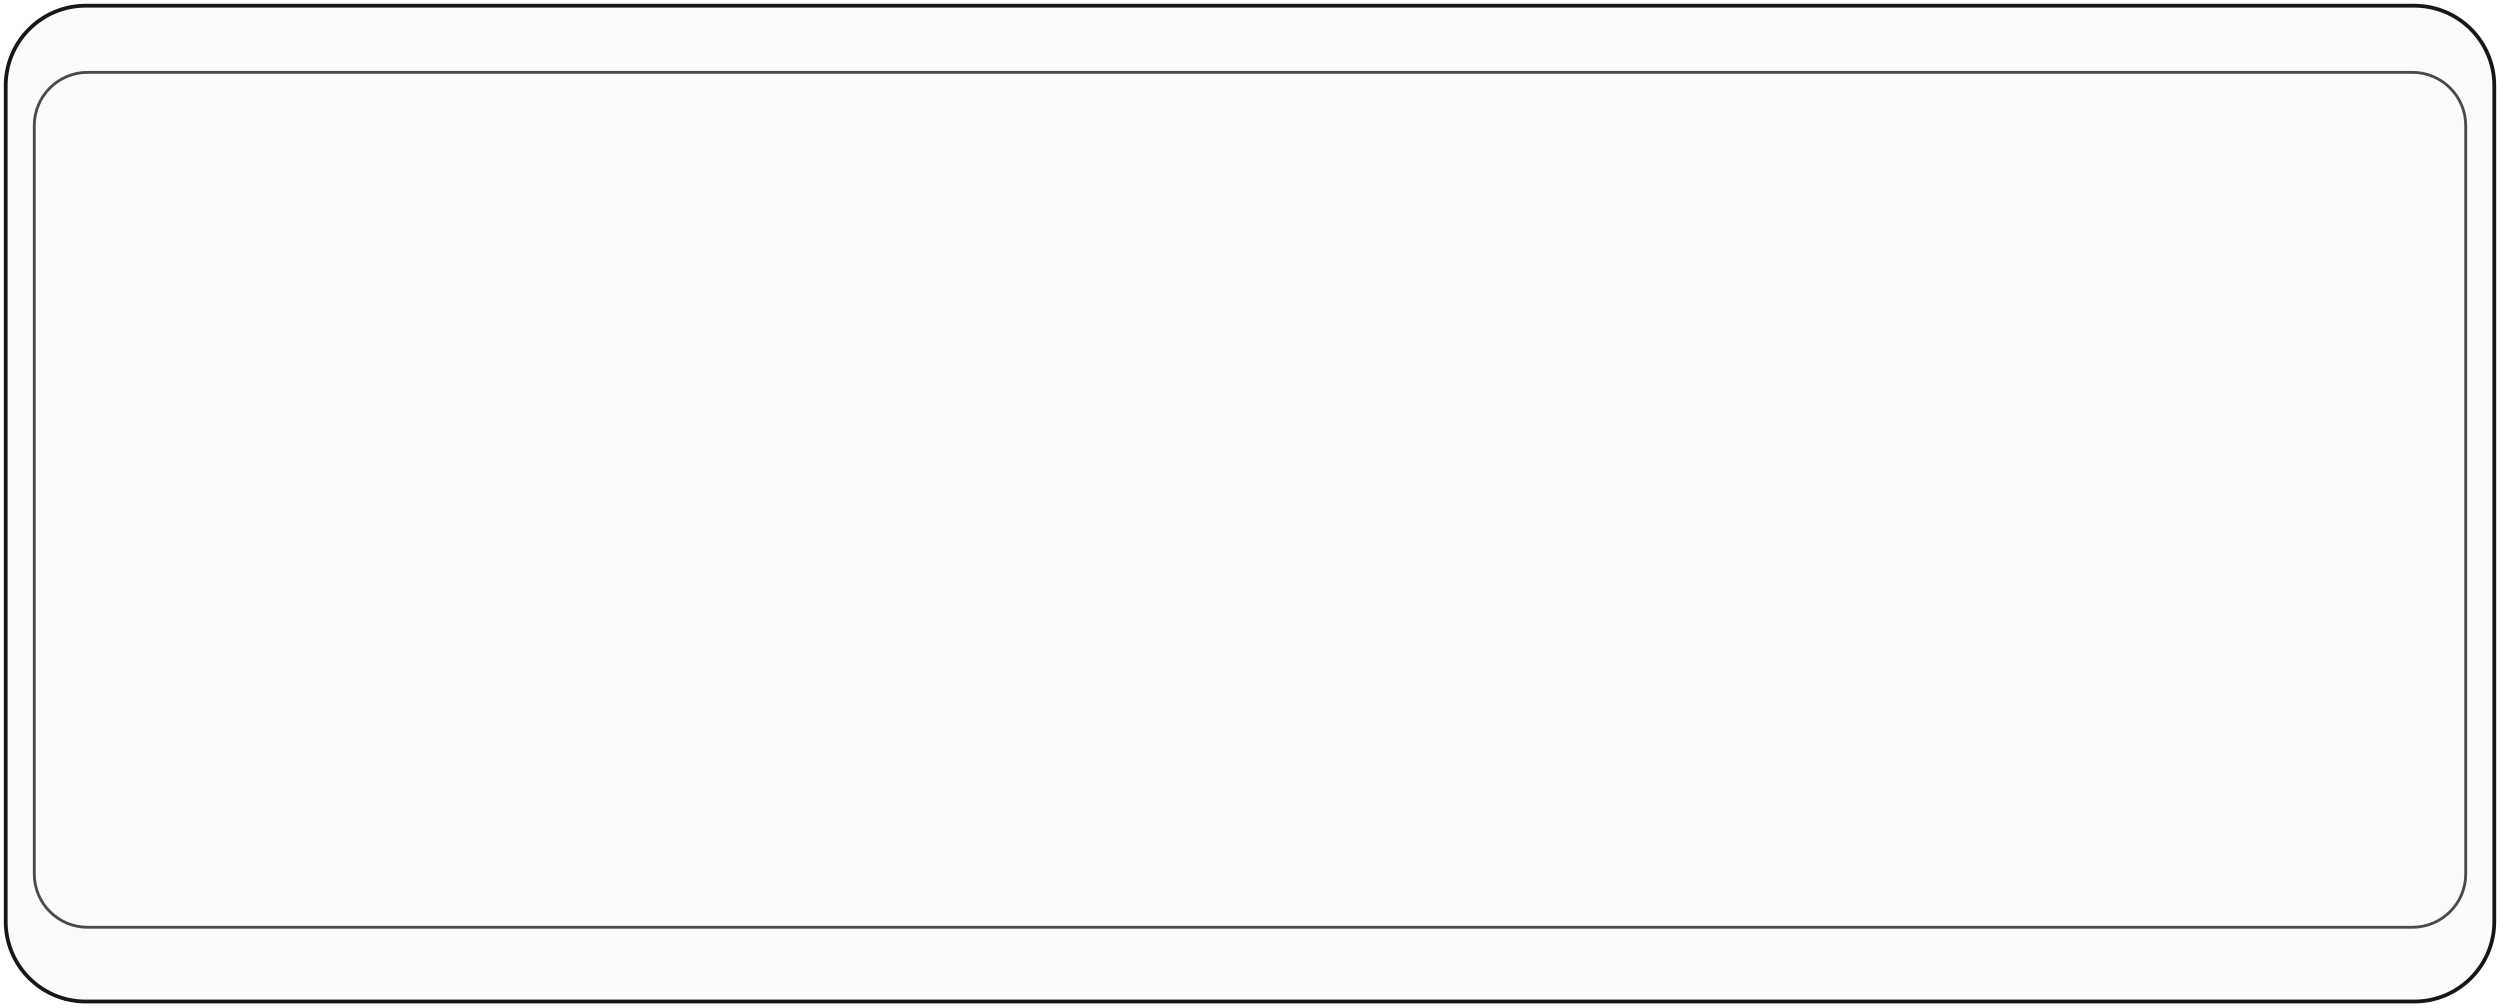
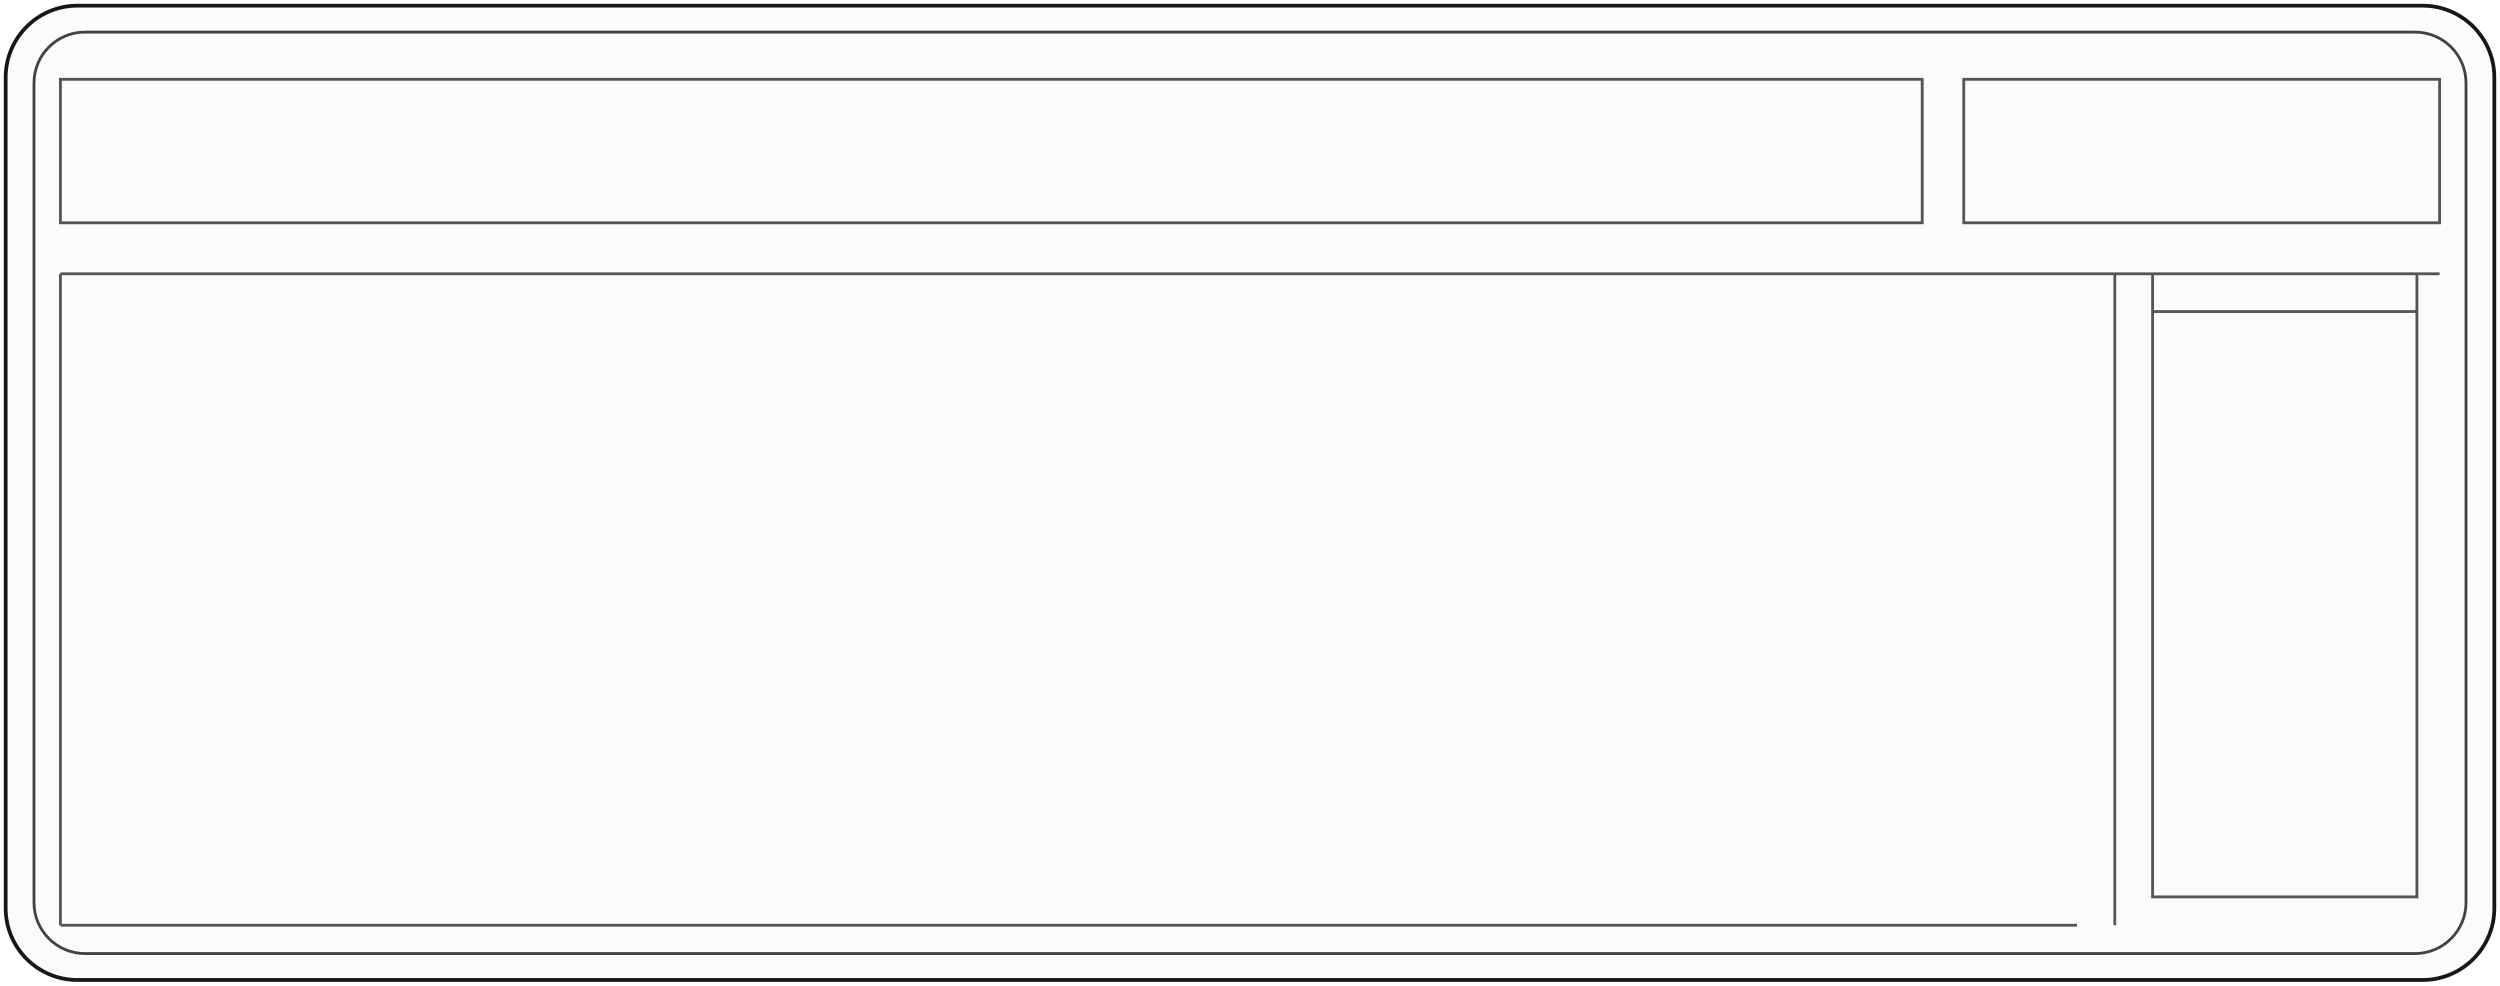
- <svg xmlns="http://www.w3.org/2000/svg" viewBox="0 0 1313 529">
-   <rect x="3" y="3" width="1307" height="523" rx="42" fill="#fbfbfb" stroke="#171717" stroke-width="2" />
-   <rect x="18" y="38" width="1277" height="449" rx="28" fill="none" stroke="#4a4a4a" stroke-width="1.5" />
+ <svg xmlns="http://www.w3.org/2000/svg" viewBox="0 0 1324 522">
+   <rect x="3" y="3" width="1318" height="516" rx="38" fill="#fbfbfb" stroke="#171717" stroke-width="2" />
+   <rect x="18" y="17" width="1288" height="488" rx="27" fill="none" stroke="#424242" stroke-width="1.5" />
+   <path d="M32 145H1292M32 145V490M32 490H1100M1120 145V490M1120 145H1292" fill="none" stroke="#555" stroke-width="1.5" />
+   <path d="M32 42H1018V118H32ZM1040 42H1292V118H1040Z" fill="none" stroke="#555" stroke-width="1.5" />
+   <path d="M1140 165H1280V475H1140ZM1140 165V145M1280 165V145" fill="none" stroke="#555" stroke-width="1.5" />
</svg>
